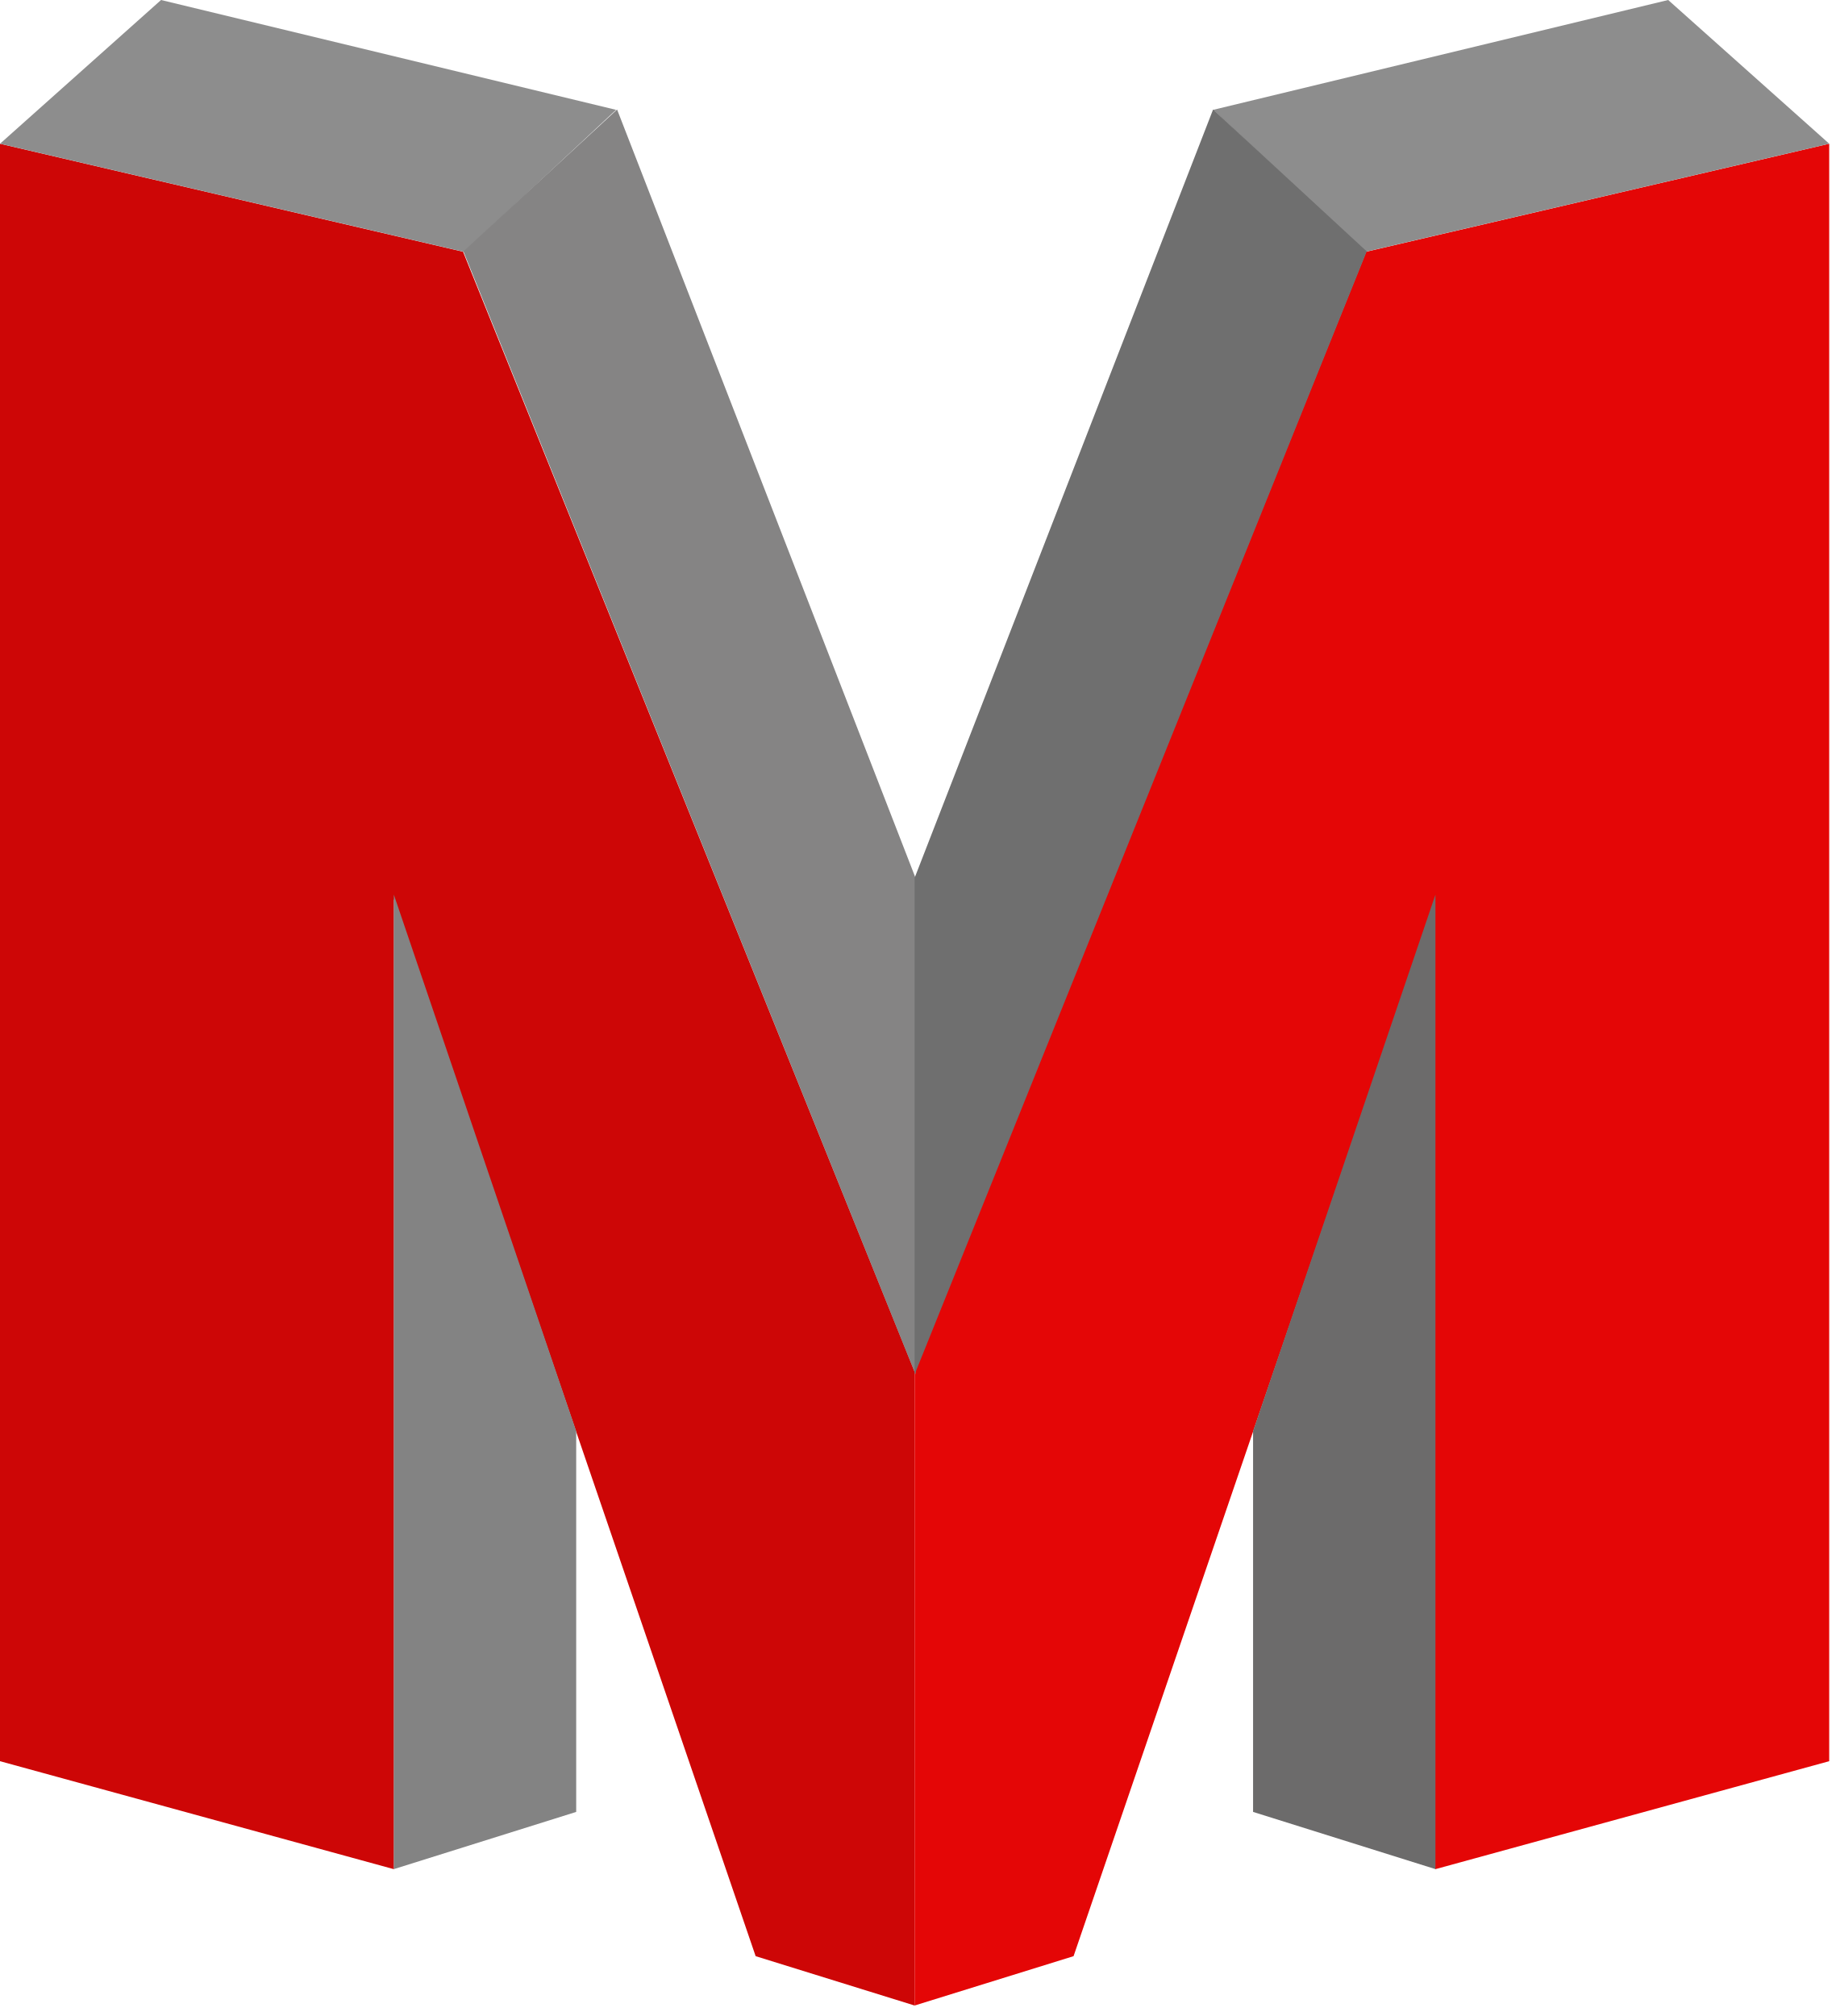
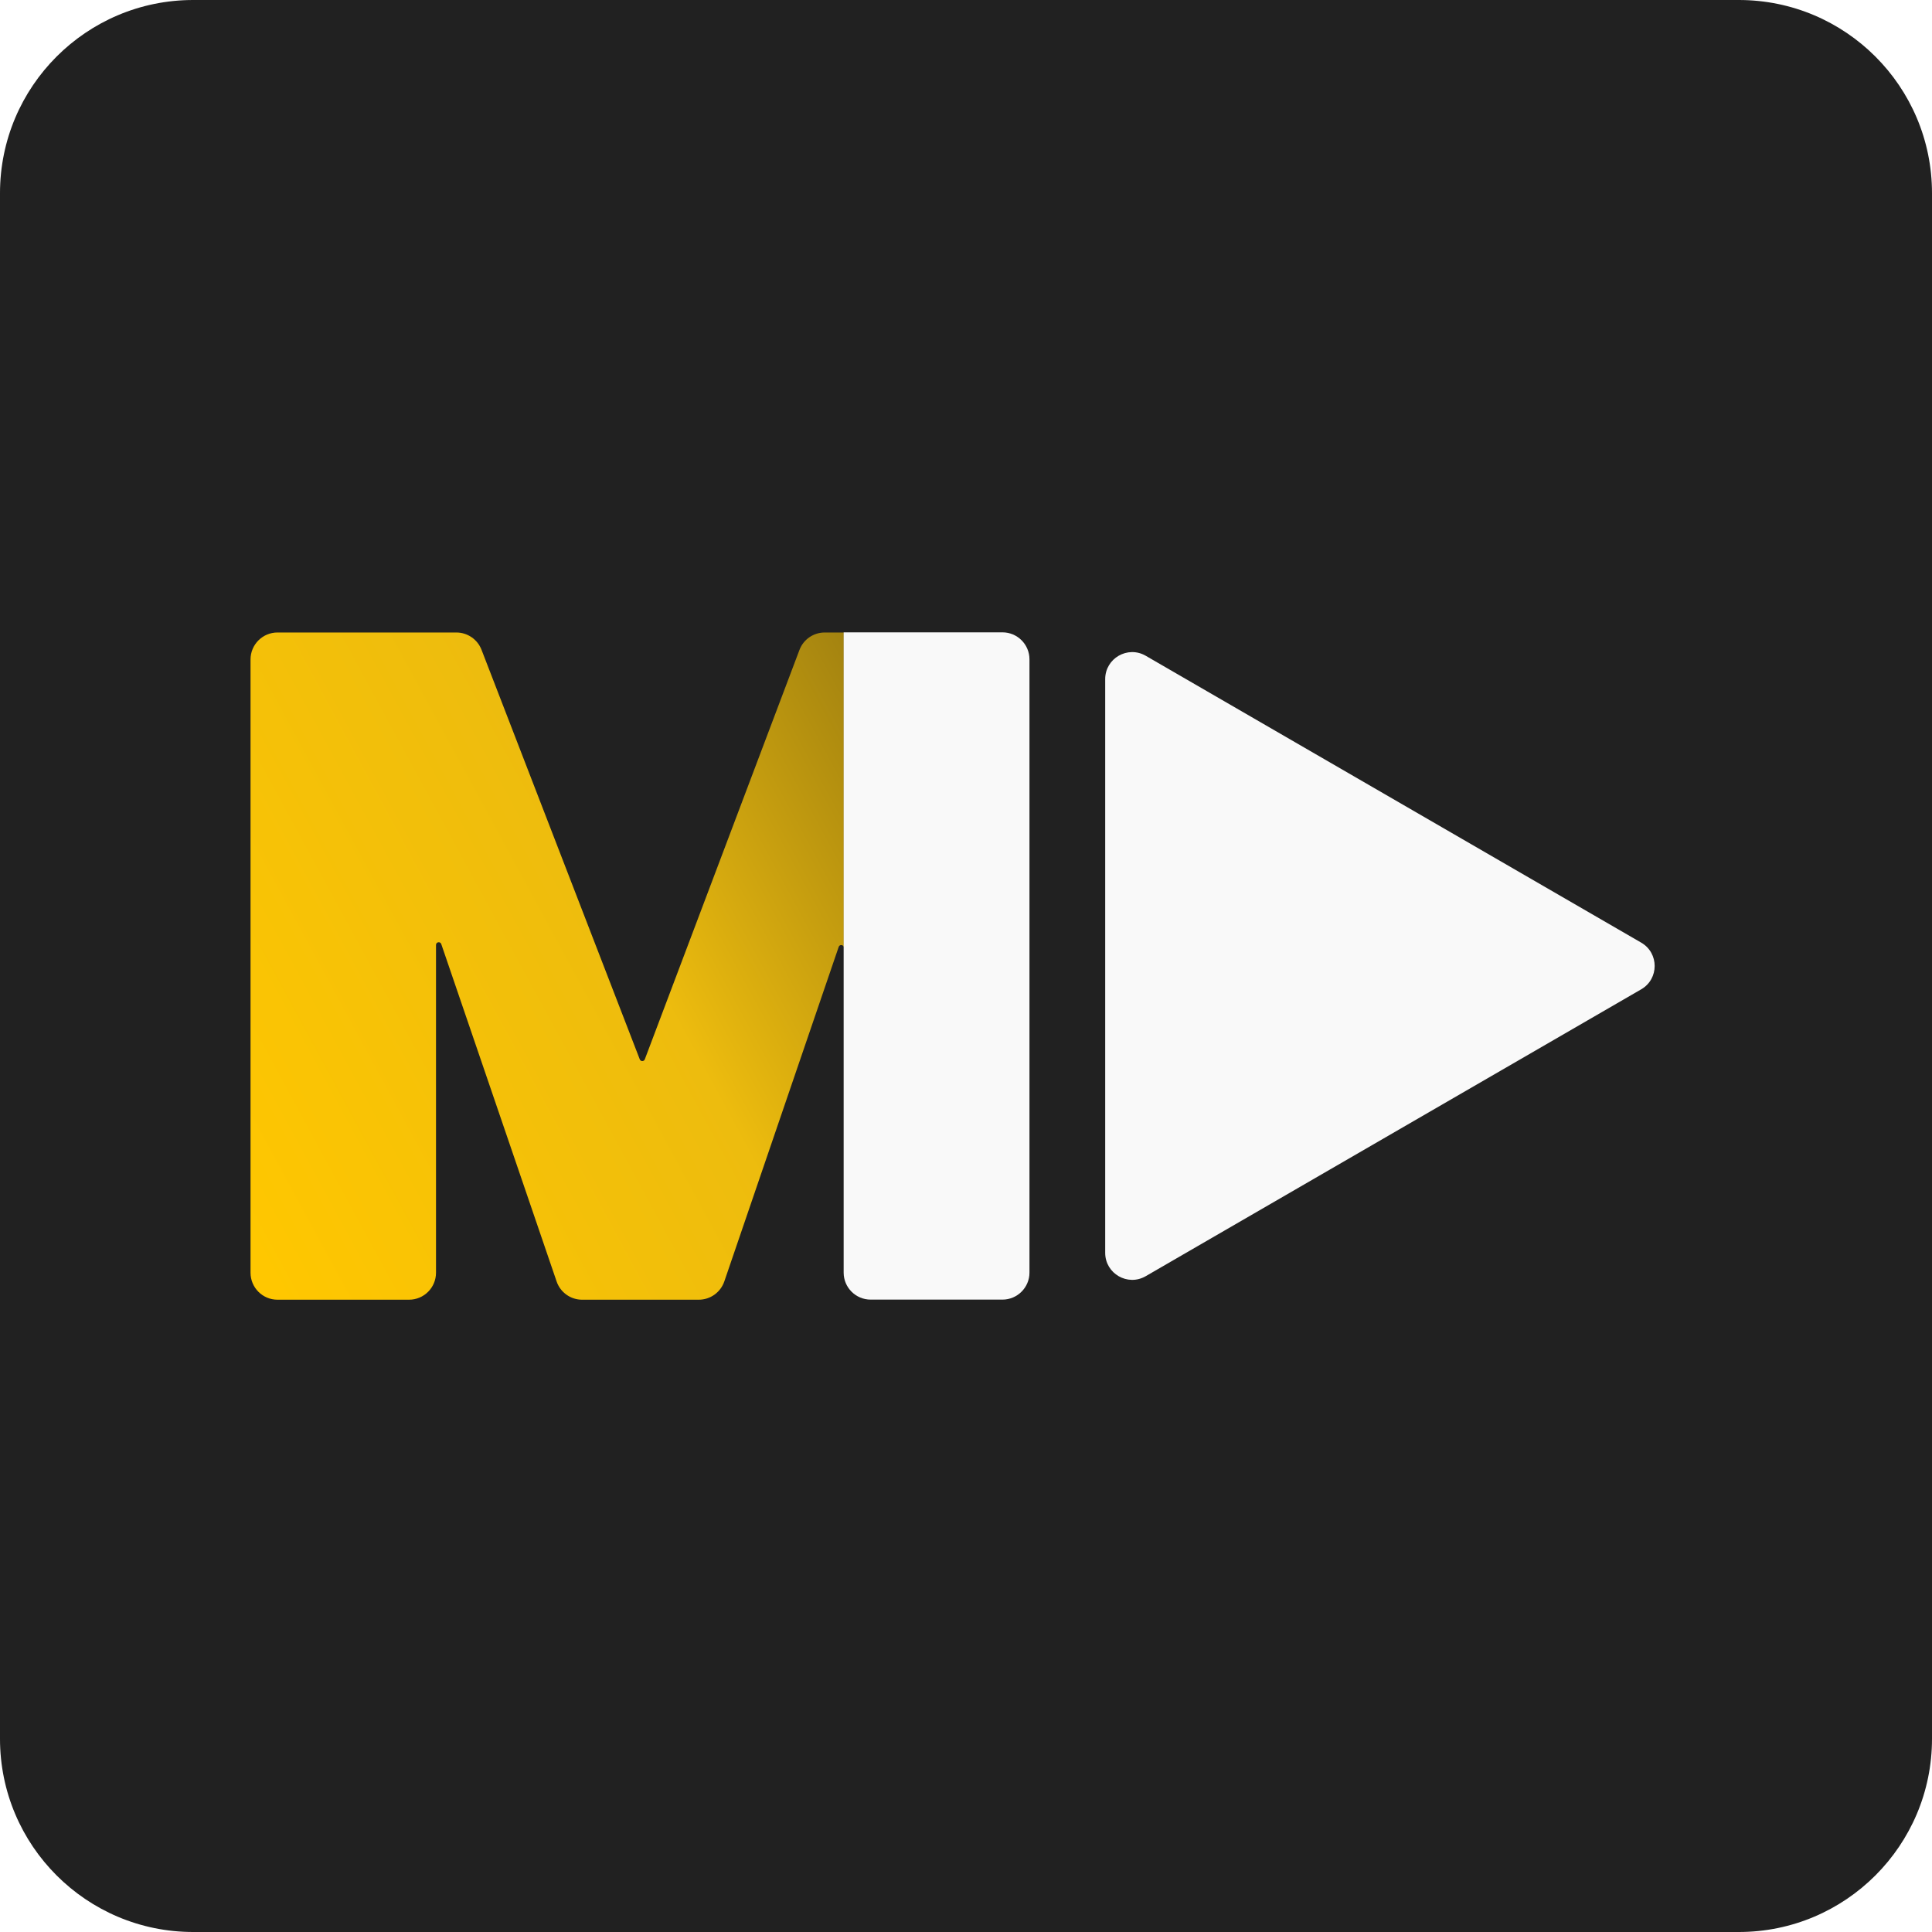
- <svg xmlns="http://www.w3.org/2000/svg" width="51" height="56" viewBox="0 0 51 56" fill="none">
-   <path d="M3.8147e-06 3.993V48.922L10.944 51.922V24.977L20.992 54.338L25.408 55.709L25.408 38.097L12.864 6.993L3.8147e-06 3.993Z" fill="#CD0606" />
-   <path d="M50.816 3.993V48.922L39.872 51.922V24.977L29.824 54.338L25.408 55.709V38.097L37.952 6.993L50.816 3.993Z" fill="#E40606" />
-   <path d="M0.001 3.992L12.893 6.997L17.114 3.051L4.474 0L0.001 3.992Z" fill="#8D8D8D" />
-   <path d="M50.816 3.992L37.924 6.997L33.703 3.051L46.343 0L50.816 3.992Z" fill="#8D8D8D" />
-   <path d="M12.874 6.983L17.143 3.042L25.434 24.387V38.179L12.874 6.983Z" fill="#858484" />
-   <path d="M37.968 6.983L33.7 3.042L25.408 24.387V38.179L37.968 6.983Z" fill="#6F6F6F" />
-   <path d="M34.811 50.331L39.877 51.92V24.851L34.811 39.753V50.331Z" fill="#6C6B6B" />
-   <path d="M16.007 50.331L10.941 51.92V24.851L16.007 39.753V50.331Z" fill="#838383" />
+ <svg xmlns="http://www.w3.org/2000/svg" width="40" height="40" viewBox="0 0 40 40" fill="none">
+   <rect width="40" height="40" rx="4" fill="#212121" />
+   <path d="M33.979 19.516C34.351 19.731 34.351 20.268 33.979 20.483L23.721 26.422C23.348 26.638 22.882 26.369 22.882 25.939L22.882 14.06C22.882 13.63 23.348 13.361 23.721 13.577L33.979 19.516Z" fill="#F9F9F9" />
+   <path fill-rule="evenodd" clip-rule="evenodd" d="M17.47 19.607C17.457 19.557 17.382 19.55 17.364 19.605L14.996 26.531C14.918 26.757 14.706 26.909 14.467 26.909H12.052C11.813 26.909 11.601 26.757 11.524 26.531L9.136 19.546C9.115 19.486 9.027 19.501 9.027 19.564V26.35C9.027 26.659 8.777 26.909 8.468 26.909H5.745C5.437 26.909 5.187 26.659 5.187 26.35V13.653C5.187 13.345 5.437 13.095 5.745 13.095H9.447C9.678 13.095 9.885 13.236 9.969 13.452L13.246 21.933C13.264 21.98 13.332 21.98 13.35 21.932L16.552 13.456C16.634 13.238 16.843 13.095 17.075 13.095H17.47V19.607ZM17.75 26.909C17.751 26.909 17.751 26.909 17.752 26.909H21.034C21.034 26.909 21.035 26.909 21.035 26.909H17.75Z" fill="url(#paint0_linear_48_3145)" />
+   <path d="M17.467 13.092H20.755C21.063 13.092 21.314 13.342 21.314 13.651V26.348C21.314 26.656 21.063 26.907 20.755 26.907H18.026C17.717 26.907 17.467 26.656 17.467 26.348V13.092Z" fill="#F9F9F9" />
+   <defs>
+     <linearGradient id="paint0_linear_48_3145" x1="5.187" y1="25.94" x2="24.199" y2="15.619" gradientUnits="userSpaceOnUse">
+       <stop stop-color="#FFC700" />
+       <stop offset="0.464" stop-color="#EDBC0E" />
+       <stop offset="1" stop-color="#715C11" />
+     </linearGradient>
+   </defs>
</svg>
